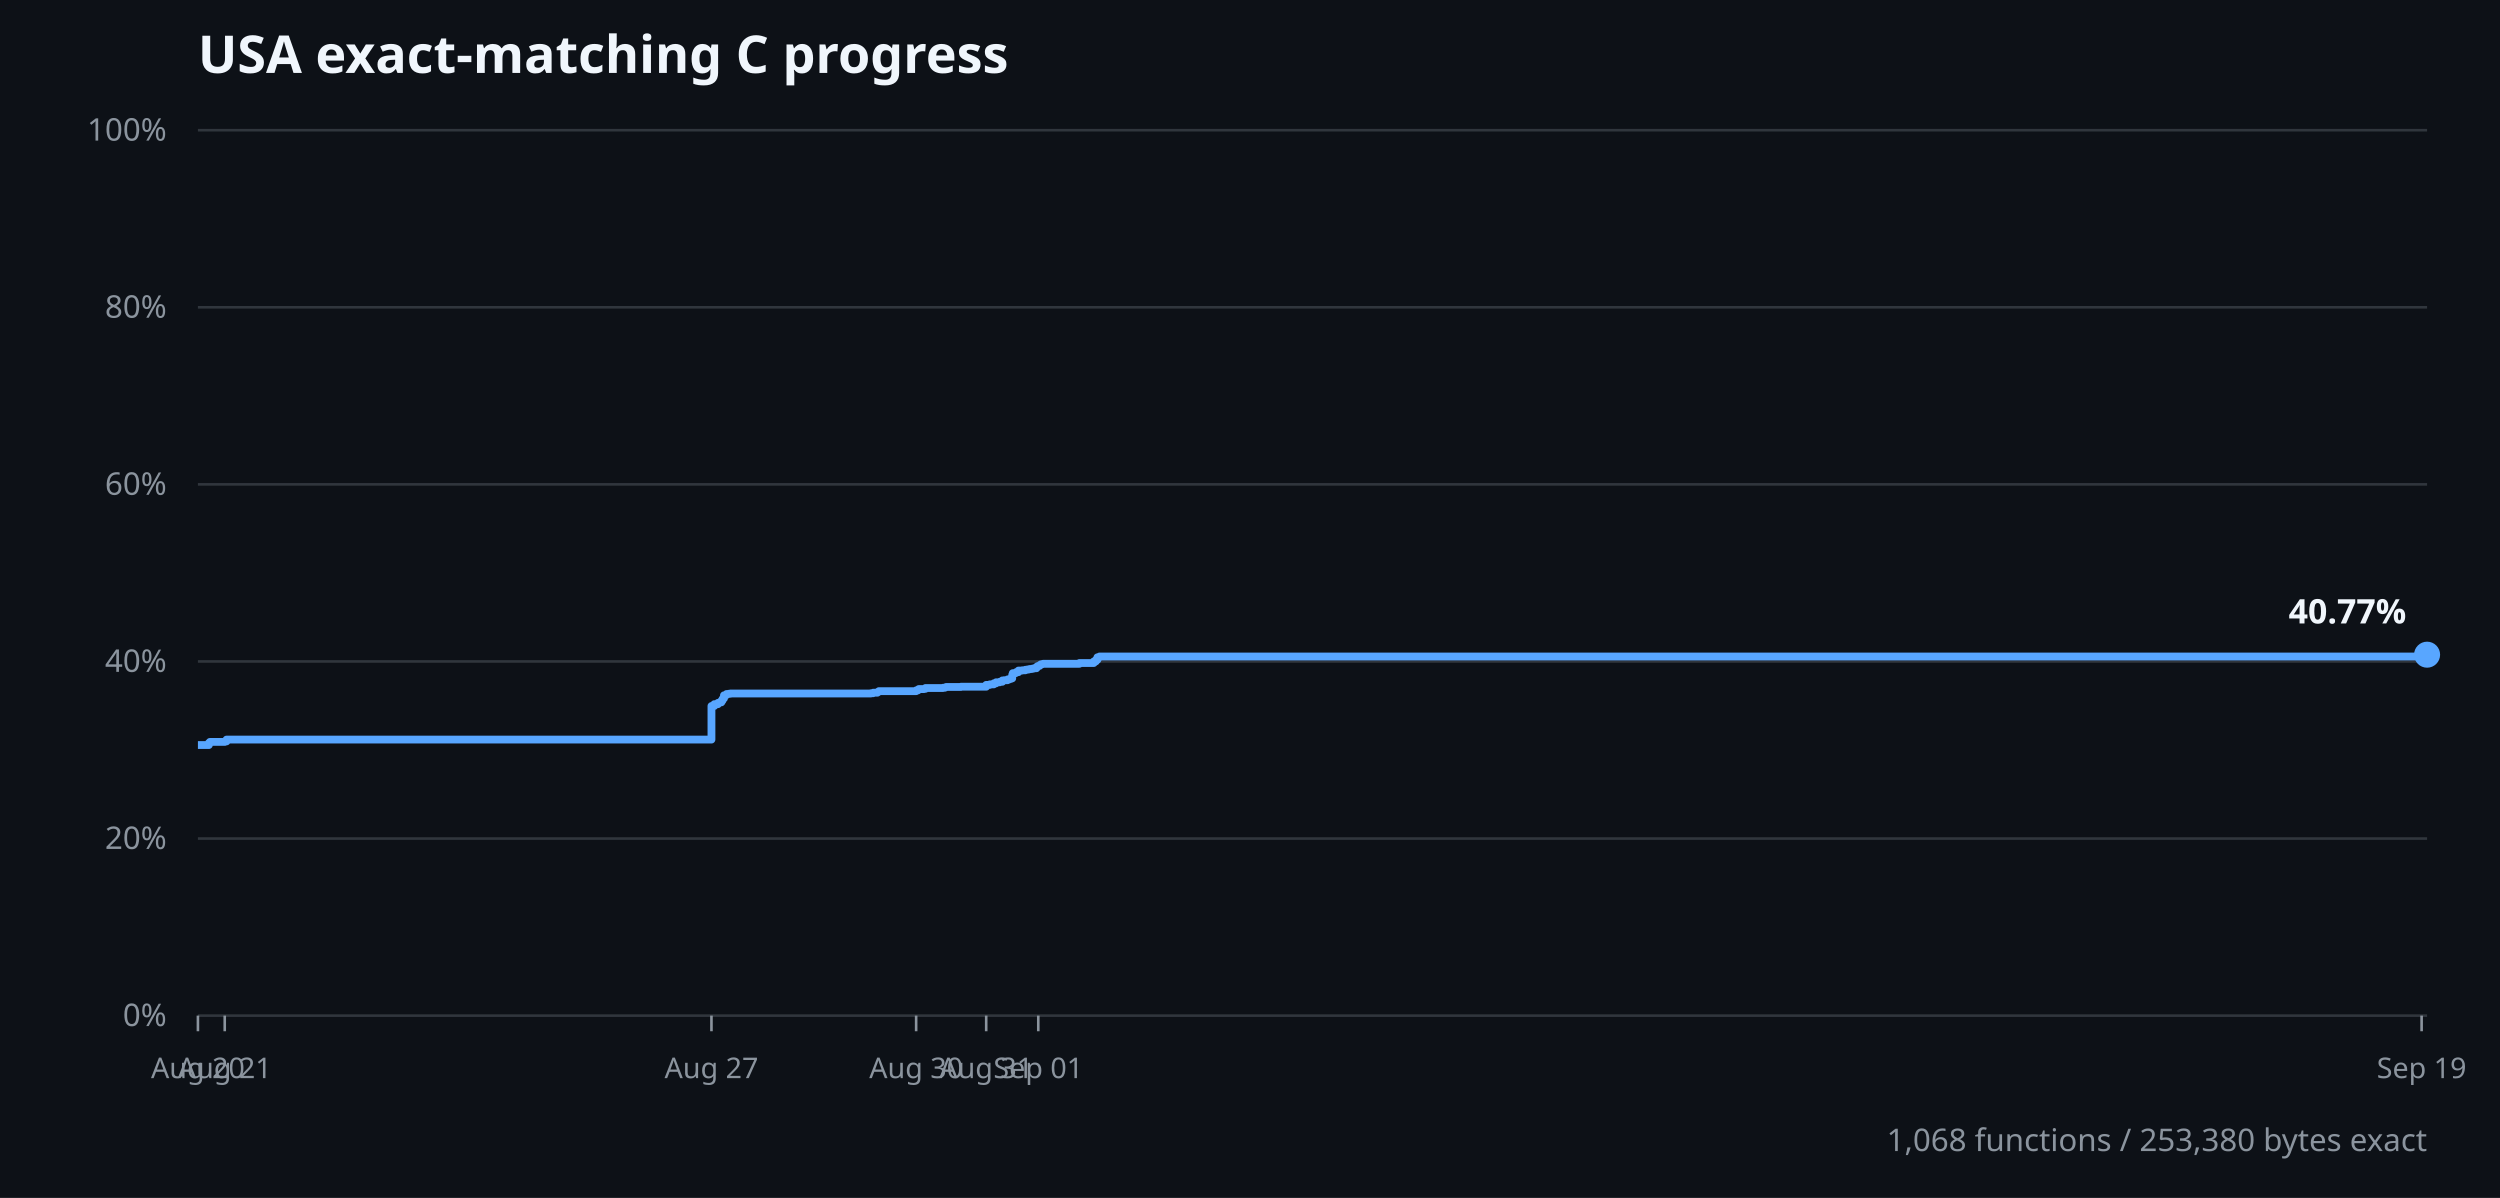
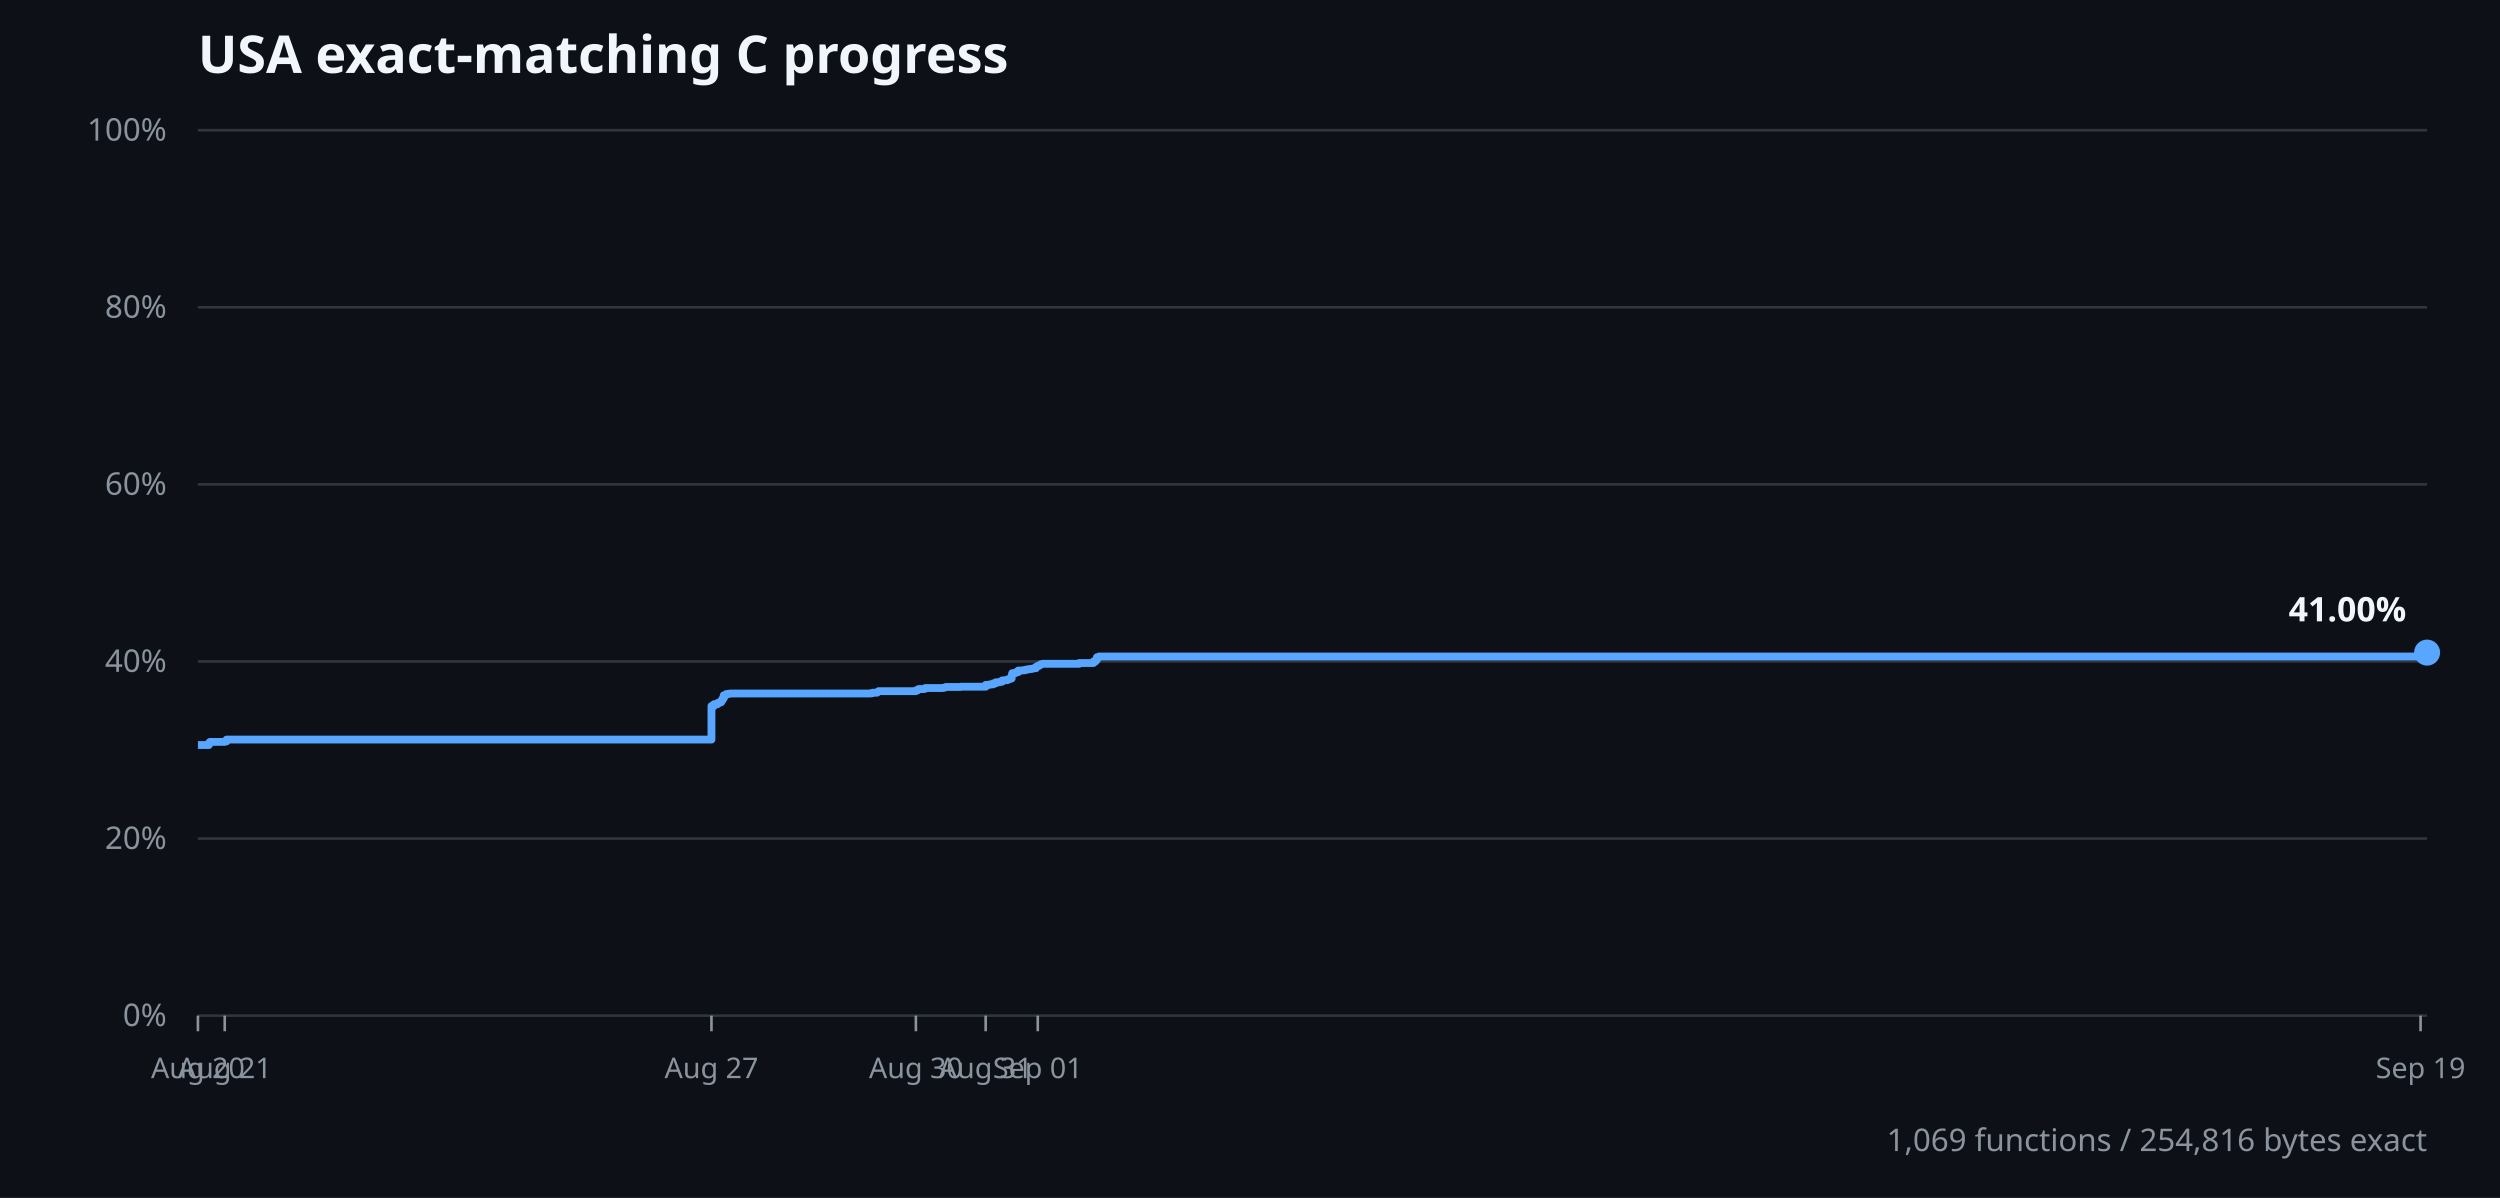
<svg xmlns="http://www.w3.org/2000/svg" width="960" height="460" viewBox="0 0 960 460" role="img">
  <rect width="100%" height="100%" fill="#0d1117" />
  <text x="76" y="28" fill="#f0f6fc" font-family="sans-serif" font-size="20" font-weight="600">USA exact-matching C progress</text>
  <line x1="76" y1="390.0" x2="932" y2="390.0" stroke="#30363d" />
  <text x="64" y="394.0" text-anchor="end" fill="#8b949e" font-family="sans-serif" font-size="12">0%</text>
  <line x1="76" y1="322.0" x2="932" y2="322.0" stroke="#30363d" />
  <text x="64" y="326.0" text-anchor="end" fill="#8b949e" font-family="sans-serif" font-size="12">20%</text>
  <line x1="76" y1="254.0" x2="932" y2="254.0" stroke="#30363d" />
  <text x="64" y="258.0" text-anchor="end" fill="#8b949e" font-family="sans-serif" font-size="12">40%</text>
  <line x1="76" y1="186.0" x2="932" y2="186.0" stroke="#30363d" />
  <text x="64" y="190.0" text-anchor="end" fill="#8b949e" font-family="sans-serif" font-size="12">60%</text>
  <line x1="76" y1="118.0" x2="932" y2="118.0" stroke="#30363d" />
  <text x="64" y="122.0" text-anchor="end" fill="#8b949e" font-family="sans-serif" font-size="12">80%</text>
  <line x1="76" y1="50.0" x2="932" y2="50.0" stroke="#30363d" />
  <text x="64" y="54.0" text-anchor="end" fill="#8b949e" font-family="sans-serif" font-size="12">100%</text>
  <line x1="76.0" y1="390" x2="76.0" y2="396" stroke="#8b949e" />
  <text x="76.0" y="414" text-anchor="middle" fill="#8b949e" font-family="sans-serif" font-size="11">Aug 20</text>
  <line x1="86.3" y1="390" x2="86.3" y2="396" stroke="#8b949e" />
  <text x="86.3" y="414" text-anchor="middle" fill="#8b949e" font-family="sans-serif" font-size="11">Aug 21</text>
  <line x1="273.2" y1="390" x2="273.2" y2="396" stroke="#8b949e" />
  <text x="273.2" y="414" text-anchor="middle" fill="#8b949e" font-family="sans-serif" font-size="11">Aug 27</text>
-   <line x1="351.8" y1="390" x2="351.8" y2="396" stroke="#8b949e" />
-   <text x="351.8" y="414" text-anchor="middle" fill="#8b949e" font-family="sans-serif" font-size="11">Aug 30</text>
-   <line x1="378.7" y1="390" x2="378.7" y2="396" stroke="#8b949e" />
-   <text x="378.7" y="414" text-anchor="middle" fill="#8b949e" font-family="sans-serif" font-size="11">Aug 31</text>
-   <line x1="398.7" y1="390" x2="398.7" y2="396" stroke="#8b949e" />
-   <text x="398.7" y="414" text-anchor="middle" fill="#8b949e" font-family="sans-serif" font-size="11">Sep 01</text>
-   <line x1="929.9" y1="390" x2="929.9" y2="396" stroke="#8b949e" />
-   <text x="929.9" y="414" text-anchor="middle" fill="#8b949e" font-family="sans-serif" font-size="11">Sep 19</text>
-   <path d="M 76.0 286.1 H 80.2 V 285.3 H 80.6 V 284.9 H 86.3 V 284.7 H 87.0 V 284.0 H 273.2 V 271.1 H 274.3 V 270.4 H 275.7 V 269.9 H 276.3 V 269.7 H 277.0 V 269.1 H 277.4 V 268.5 H 277.6 V 268.2 H 278.0 V 267.0 H 278.8 V 266.7 H 279.0 V 266.5 H 279.8 V 266.4 H 280.1 V 266.4 H 280.5 V 266.3 H 334.4 V 266.2 H 335.3 V 266.0 H 335.9 V 266.0 H 336.7 V 266.0 H 336.9 V 265.8 H 337.2 V 265.6 H 337.5 V 265.4 H 338.0 V 265.4 H 351.8 V 265.1 H 352.5 V 264.8 H 352.8 V 264.6 H 354.6 V 264.6 H 354.8 V 264.6 H 354.9 V 264.5 H 355.4 V 264.2 H 362.1 V 264.1 H 362.8 V 264.0 H 363.1 V 263.9 H 363.3 V 263.8 H 369.0 V 263.7 H 378.7 V 263.0 H 380.1 V 262.8 H 381.6 V 262.4 H 382.5 V 262.0 H 383.9 V 261.8 H 384.4 V 261.8 H 384.9 V 261.3 H 385.6 V 261.2 H 386.9 V 260.9 H 387.6 V 260.7 H 388.2 V 260.5 H 388.7 V 259.1 H 388.9 V 258.5 H 389.6 V 258.5 H 390.0 V 258.4 H 390.2 V 258.1 H 391.1 V 257.5 H 392.5 V 257.4 H 393.1 V 257.4 H 393.7 V 257.2 H 394.4 V 257.1 H 395.0 V 257.0 H 395.4 V 256.9 H 396.2 V 256.8 H 396.7 V 256.7 H 397.1 V 256.6 H 398.0 V 256.1 H 398.4 V 255.8 H 398.7 V 255.7 H 399.2 V 255.5 H 399.4 V 255.3 H 399.7 V 255.1 H 400.2 V 255.0 H 400.5 V 254.9 H 414.5 V 254.6 H 420.0 V 254.0 H 420.8 V 253.4 H 421.4 V 252.4 H 422.2 V 252.1 H 929.9 V 252.3 H 931.1 V 251.8 H 932.0 V 251.4" fill="none" stroke="#58a6ff" stroke-width="3" stroke-linejoin="round" />
-   <circle cx="932.0" cy="251.4" r="5" fill="#58a6ff" />
-   <text x="924.0" y="239.4" text-anchor="end" fill="#f0f6fc" font-family="sans-serif" font-size="13" font-weight="600">40.77%</text>
-   <text x="932" y="442" text-anchor="end" fill="#8b949e" font-family="sans-serif" font-size="12">1,068 functions / 253,380 bytes exact</text>
+   <line x1="351.7" y1="390" x2="351.7" y2="396" stroke="#8b949e" />
+   <text x="351.7" y="414" text-anchor="middle" fill="#8b949e" font-family="sans-serif" font-size="11">Aug 30</text>
+   <line x1="378.5" y1="390" x2="378.5" y2="396" stroke="#8b949e" />
+   <text x="378.5" y="414" text-anchor="middle" fill="#8b949e" font-family="sans-serif" font-size="11">Aug 31</text>
+   <line x1="398.5" y1="390" x2="398.5" y2="396" stroke="#8b949e" />
+   <text x="398.5" y="414" text-anchor="middle" fill="#8b949e" font-family="sans-serif" font-size="11">Sep 01</text>
+   <line x1="929.5" y1="390" x2="929.5" y2="396" stroke="#8b949e" />
+   <text x="929.5" y="414" text-anchor="middle" fill="#8b949e" font-family="sans-serif" font-size="11">Sep 19</text>
+   <path d="M 76.0 286.1 H 80.2 V 285.3 H 80.6 V 284.9 H 86.3 V 284.7 H 87.0 V 284.0 H 273.2 V 271.1 H 274.2 V 270.4 H 275.6 V 269.9 H 276.2 V 269.7 H 276.9 V 269.1 H 277.3 V 268.5 H 277.5 V 268.2 H 277.9 V 267.0 H 278.7 V 266.7 H 278.9 V 266.5 H 279.7 V 266.4 H 280.0 V 266.4 H 280.4 V 266.3 H 334.3 V 266.2 H 335.1 V 266.0 H 335.8 V 266.0 H 336.5 V 266.0 H 336.8 V 265.8 H 337.1 V 265.6 H 337.4 V 265.4 H 337.9 V 265.4 H 351.7 V 265.1 H 352.4 V 264.8 H 352.7 V 264.6 H 354.5 V 264.6 H 354.7 V 264.6 H 354.8 V 264.5 H 355.3 V 264.2 H 362.0 V 264.1 H 362.7 V 264.0 H 363.0 V 263.9 H 363.2 V 263.8 H 368.9 V 263.7 H 378.5 V 263.0 H 380.0 V 262.8 H 381.4 V 262.4 H 382.4 V 262.0 H 383.8 V 261.8 H 384.3 V 261.8 H 384.8 V 261.3 H 385.5 V 261.2 H 386.8 V 260.9 H 387.5 V 260.7 H 388.1 V 260.5 H 388.5 V 259.1 H 388.7 V 258.5 H 389.5 V 258.5 H 389.9 V 258.4 H 390.1 V 258.1 H 391.0 V 257.5 H 392.4 V 257.4 H 393.0 V 257.4 H 393.6 V 257.2 H 394.2 V 257.1 H 394.9 V 257.0 H 395.2 V 256.9 H 396.1 V 256.8 H 396.6 V 256.7 H 396.9 V 256.6 H 397.8 V 256.1 H 398.2 V 255.8 H 398.5 V 255.7 H 399.0 V 255.5 H 399.3 V 255.3 H 399.6 V 255.1 H 400.0 V 255.0 H 400.3 V 254.9 H 414.4 V 254.6 H 419.9 V 254.0 H 420.7 V 253.4 H 421.2 V 252.4 H 422.0 V 252.1 H 929.5 V 252.3 H 930.7 V 251.8 H 931.6 V 251.4 H 932.0 V 250.6" fill="none" stroke="#58a6ff" stroke-width="3" stroke-linejoin="round" />
+   <circle cx="932.0" cy="250.6" r="5" fill="#58a6ff" />
+   <text x="924.0" y="238.6" text-anchor="end" fill="#f0f6fc" font-family="sans-serif" font-size="13" font-weight="600">41.00%</text>
+   <text x="932" y="442" text-anchor="end" fill="#8b949e" font-family="sans-serif" font-size="12">1,069 functions / 254,816 bytes exact</text>
</svg>
